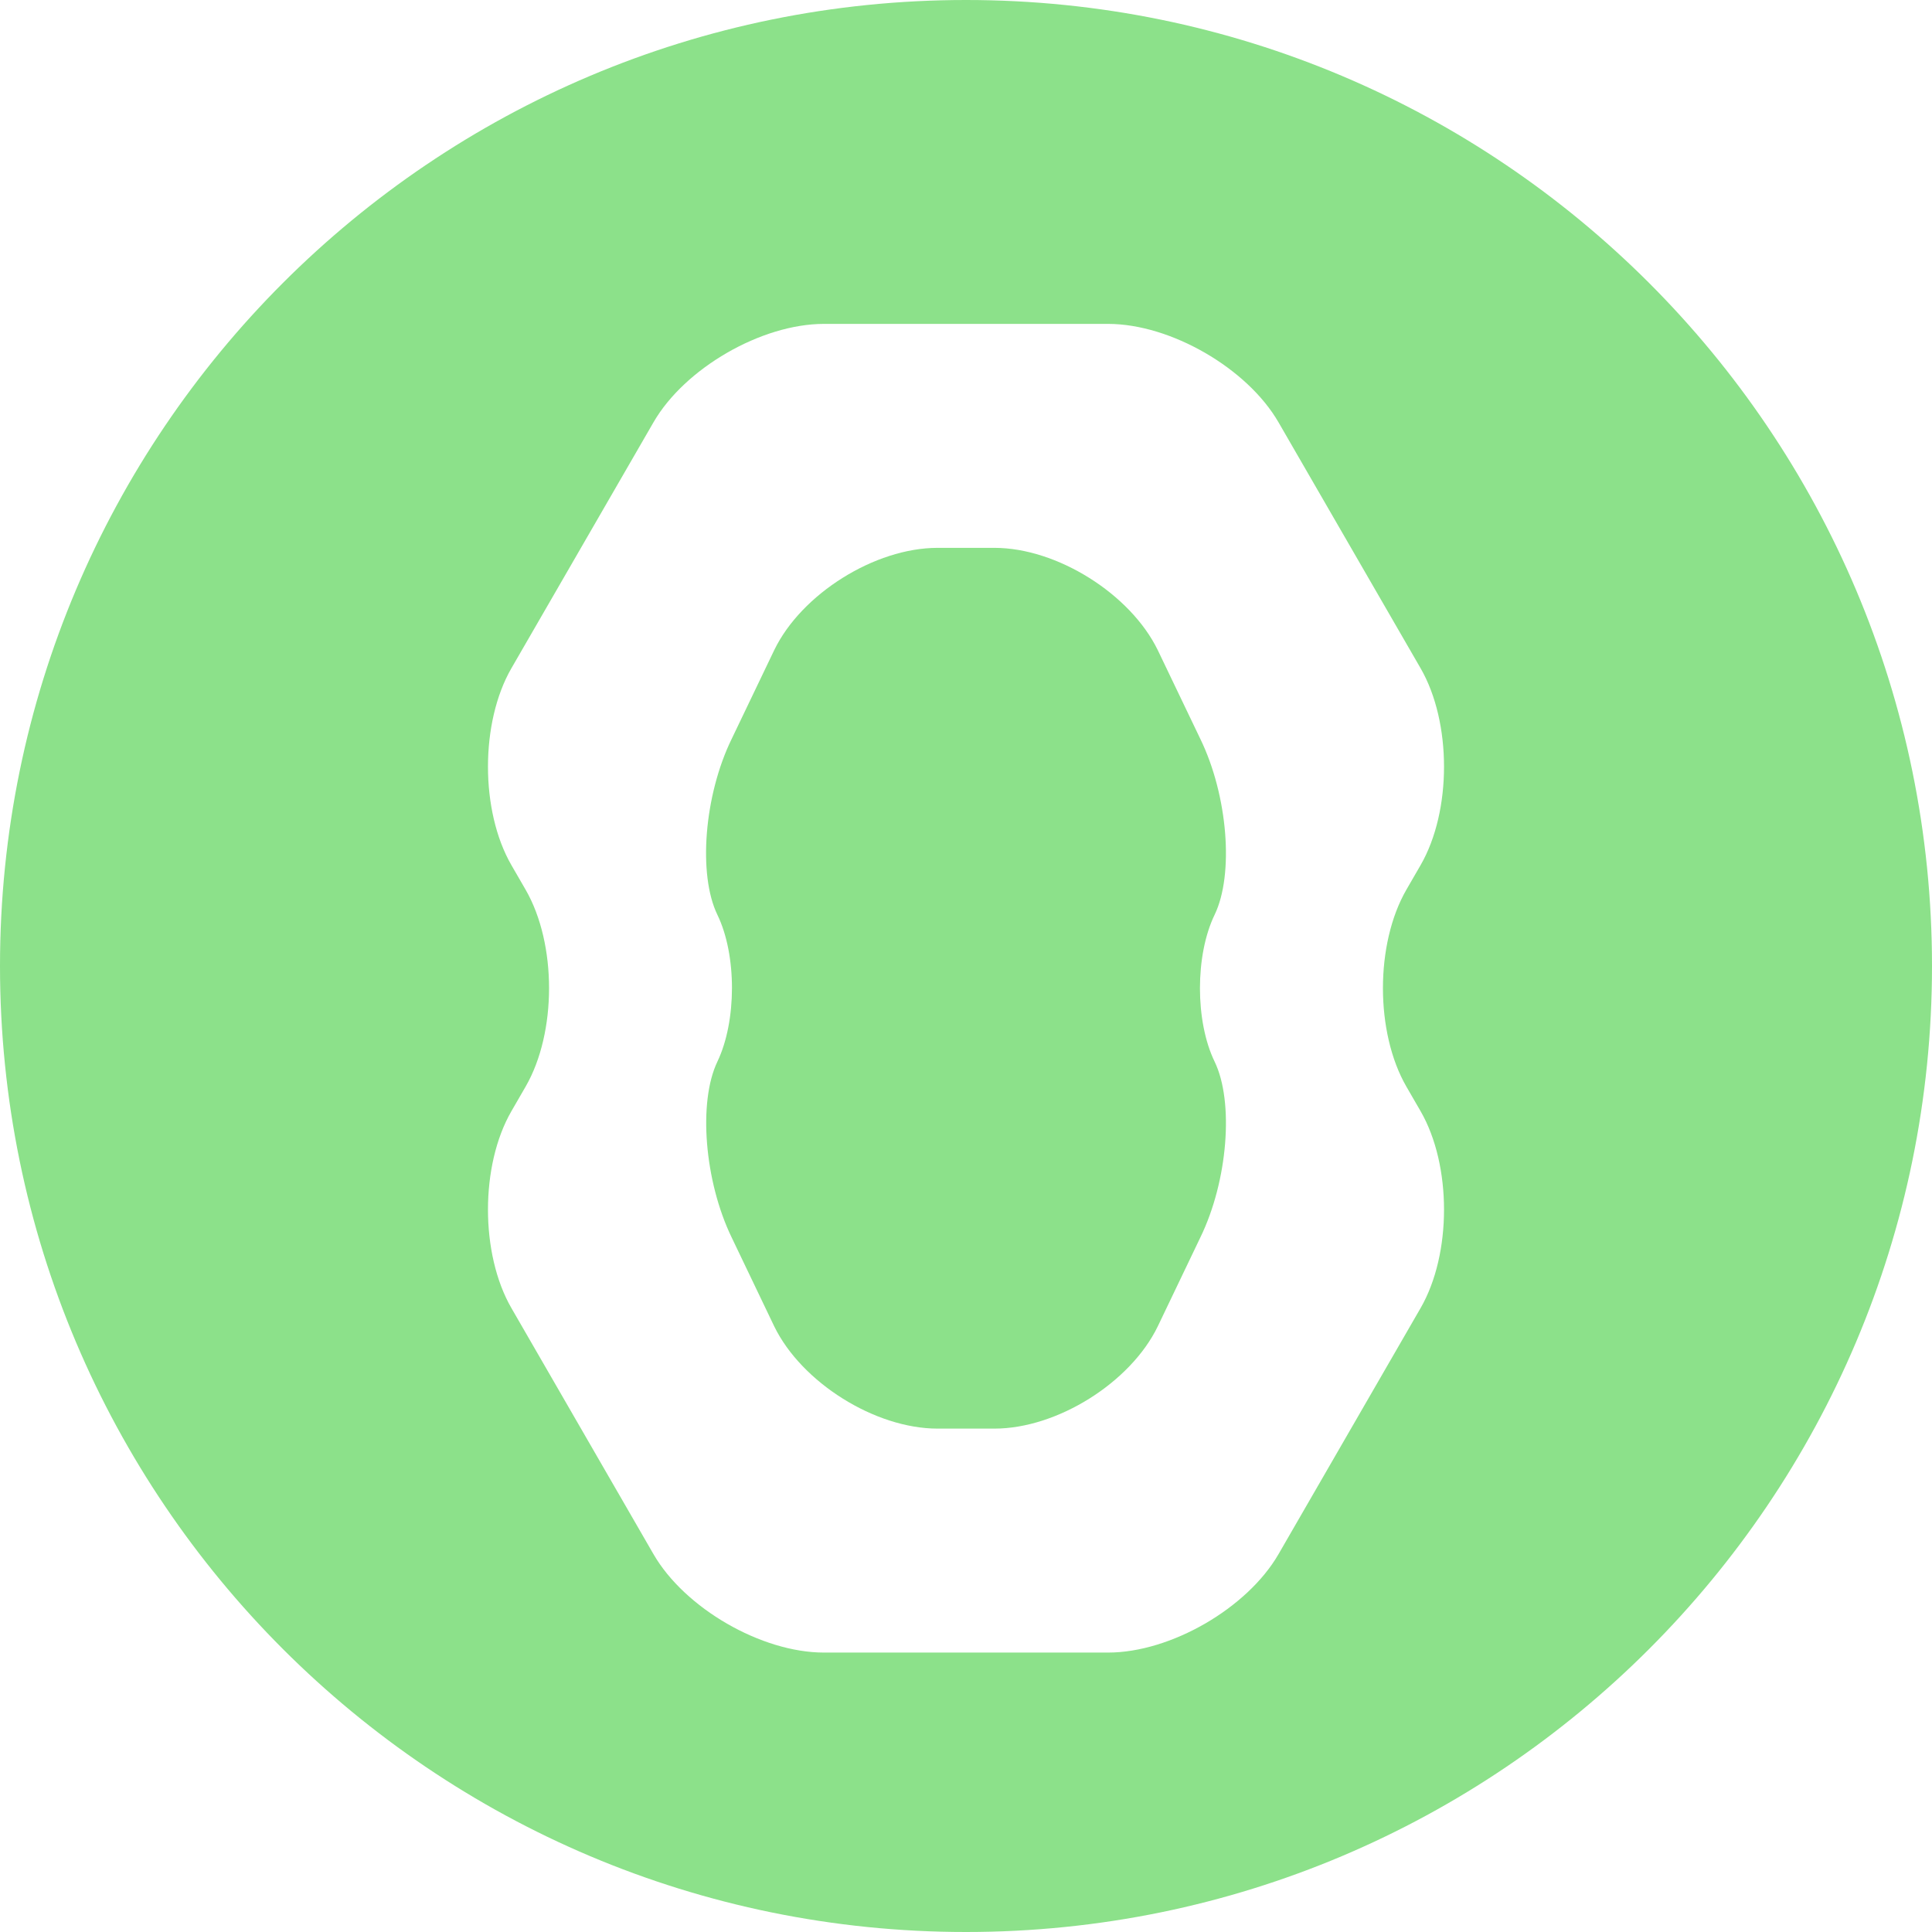
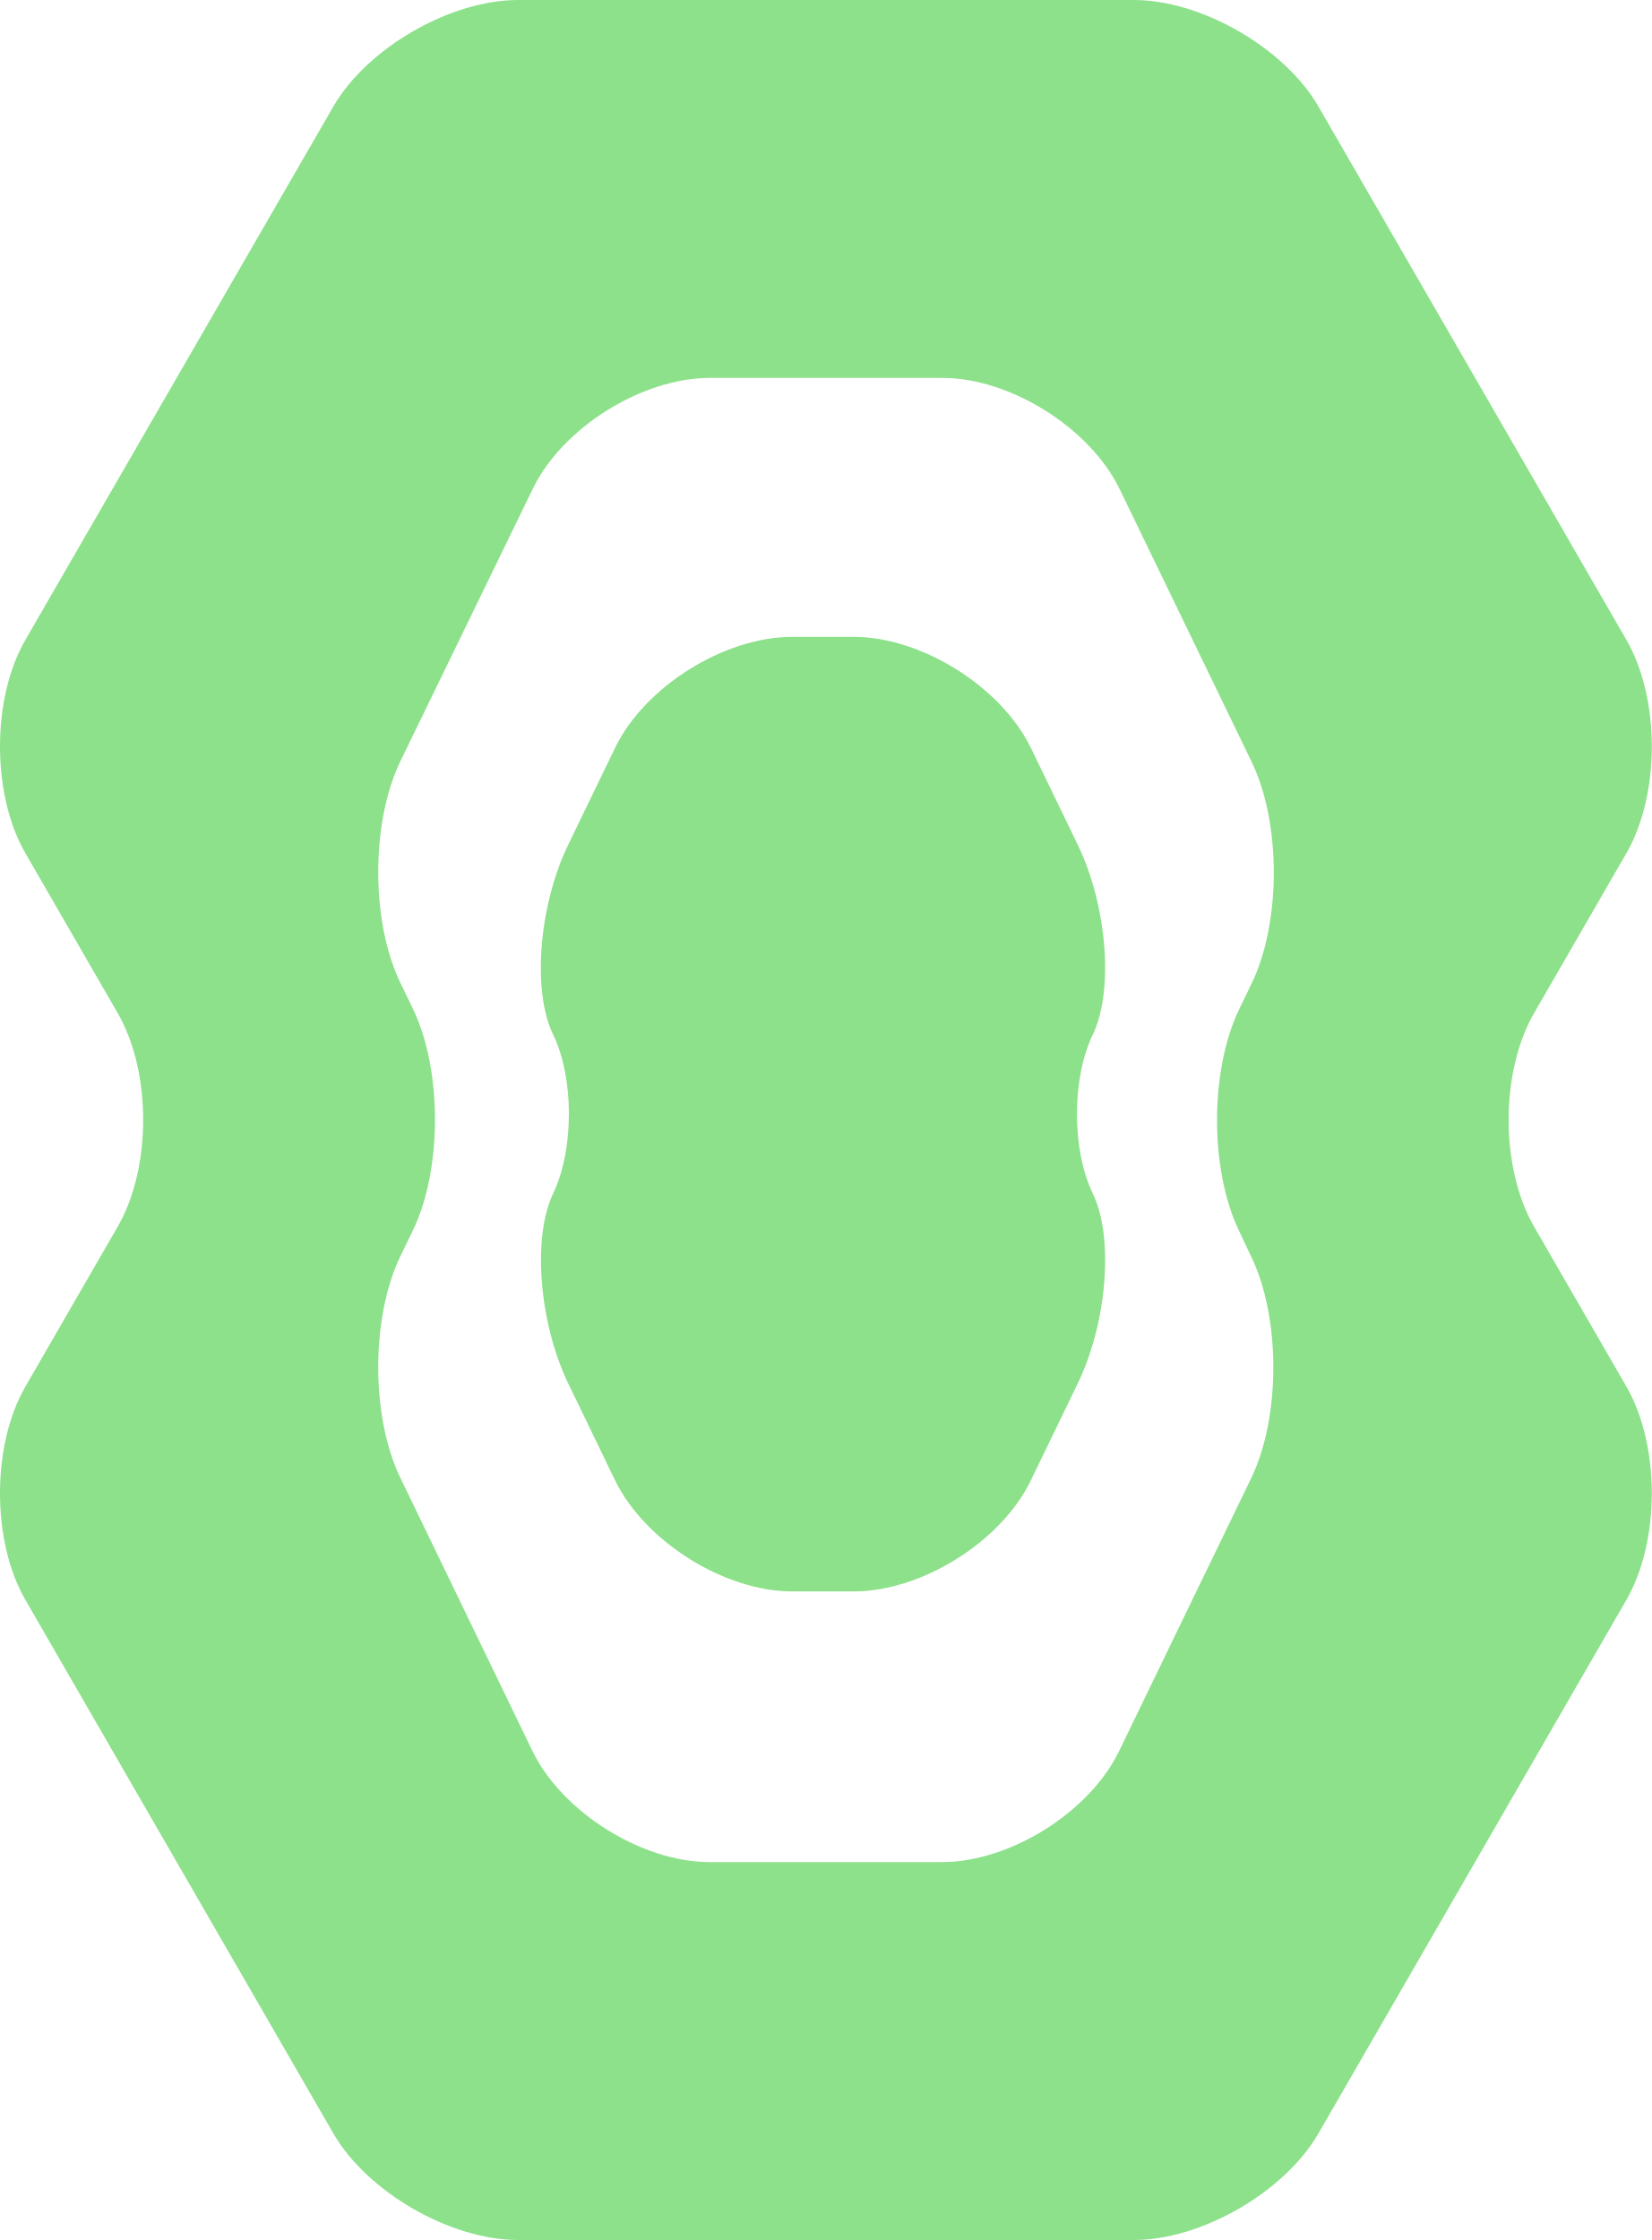
- <svg xmlns="http://www.w3.org/2000/svg" viewBox="0 0 272 272">
+ <svg xmlns="http://www.w3.org/2000/svg" viewBox="0 0 214.6 290.98">
  <defs>
    <style>.a{fill:#8ce18a;}</style>
  </defs>
-   <path class="a" d="M291,248.79c-2.75,5.68-2.75,15,0,20.67s1.86,16.81-2,24.74L283,306.73c-3.83,7.92-14.17,14.4-23,14.4h-8c-8.8,0-19.14-6.48-23-14.4L223,294.2c-3.83-7.93-4.72-19.06-2-24.74s2.75-15,0-20.67-1.86-16.82,2-24.74L229,211.53c3.83-7.92,14.17-14.4,23-14.4h8c8.8,0,19.14,6.48,23,14.4L289,224.05C292.86,232,293.75,243.1,291,248.79Z" transform="translate(-120 -120)" />
-   <path class="a" d="M256,120A136,136,0,1,0,392,256,136,136,0,0,0,256,120Zm64,156.44c4.4,7.62,4.4,20.1,0,27.72L300,338.8c-4.4,7.62-15.2,13.86-24,13.86H236c-8.8,0-19.6-6.24-24-13.86l-20-34.64c-4.4-7.62-4.4-20.1,0-27.72l2-3.46c4.4-7.62,4.4-20.1,0-27.72l-2-3.46c-4.4-7.62-4.4-20.1,0-27.72l20-34.62c4.4-7.62,15.2-13.86,24-13.86h40c8.8,0,19.6,6.24,24,13.86l20,34.62c4.4,7.62,4.4,20.1,0,27.72l-2,3.46c-4.4,7.62-4.4,20.1,0,27.72Z" transform="translate(-120 -120)" />
+   <path class="a" d="M290.68,244.9c-2.75,5.68-2.75,15,0,20.66s1.87,16.82-2,24.74l-6.06,12.53c-3.83,7.93-14.17,14.41-23,14.41h-8c-8.8,0-19.13-6.48-23-14.41l-6.06-12.53c-3.83-7.92-4.72-19.05-2-24.74s2.75-15,0-20.66-1.86-16.82,2-24.74l6.06-12.52c3.83-7.92,14.17-14.4,23-14.4h8c8.8,0,19.14,6.48,23,14.4l6.06,12.52C292.54,228.08,293.43,239.21,290.68,244.9Z" transform="translate(-148.7 -110.51)" />
+   <path class="a" d="M360,221.34c4.4-7.62,4.4-20.09,0-27.71l-40-69.27c-4.4-7.62-15.2-13.85-24-13.85H216c-8.8,0-19.6,6.23-24,13.85l-40,69.27c-4.4,7.62-4.4,20.09,0,27.71l12,20.79c4.4,7.62,4.4,20.09,0,27.71l-12,20.79c-4.4,7.62-4.4,20.09,0,27.71l40,69.29c4.4,7.63,15.2,13.86,24,13.86h80c8.8,0,19.6-6.23,24-13.86l40-69.29c4.4-7.62,4.4-20.09,0-27.71l-12-20.79c-4.4-7.62-4.4-20.09,0-27.71Zm-48.75,52.39c3.84,7.93,3.84,20.89,0,28.81L294.08,338c-3.83,7.92-14.17,14.4-23,14.4H240.89c-8.8,0-19.14-6.48-23-14.4l-17.17-35.5c-3.84-7.92-3.84-20.88,0-28.81l1.62-3.34c3.83-7.92,3.83-20.89,0-28.81l-1.62-3.35c-3.84-7.92-3.84-20.88,0-28.8L217.92,174c3.83-7.92,14.17-14.4,23-14.4h30.22c8.8,0,19.14,6.48,23,14.4l17.17,35.47c3.84,7.92,3.84,20.88,0,28.8l-1.62,3.35c-3.83,7.92-3.83,20.89,0,28.81Z" transform="translate(-148.7 -110.51)" />
</svg>
